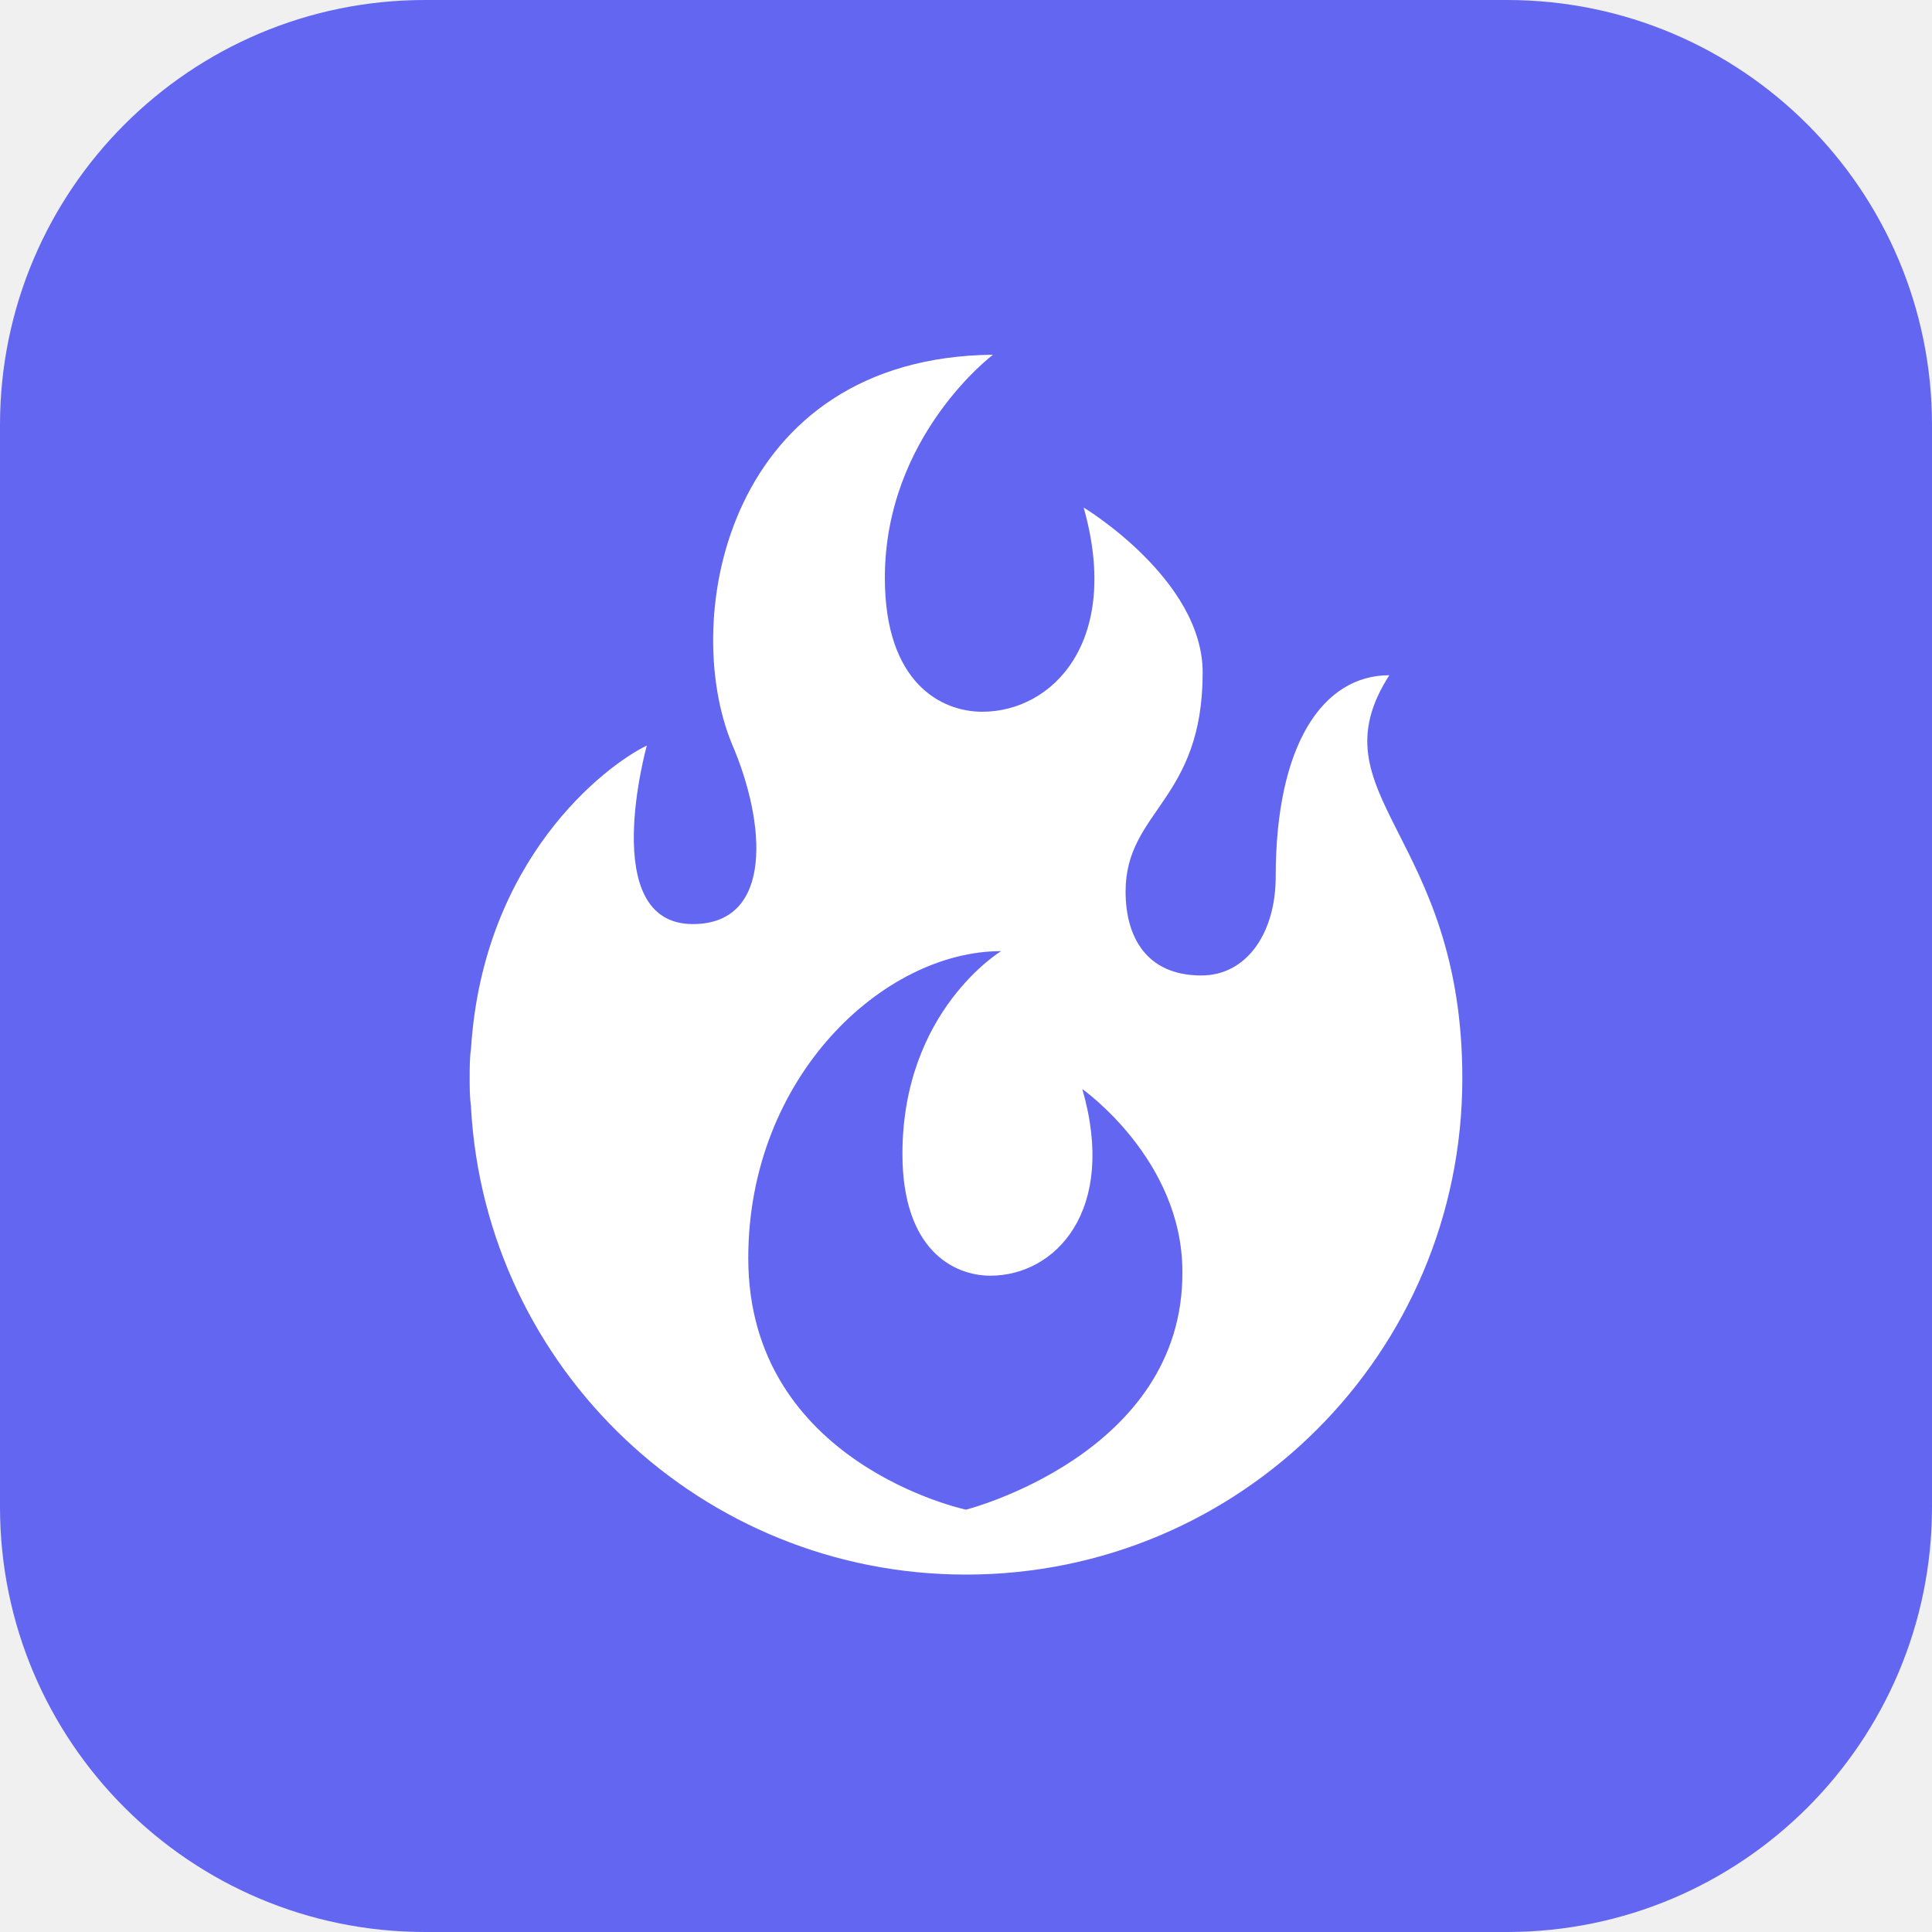
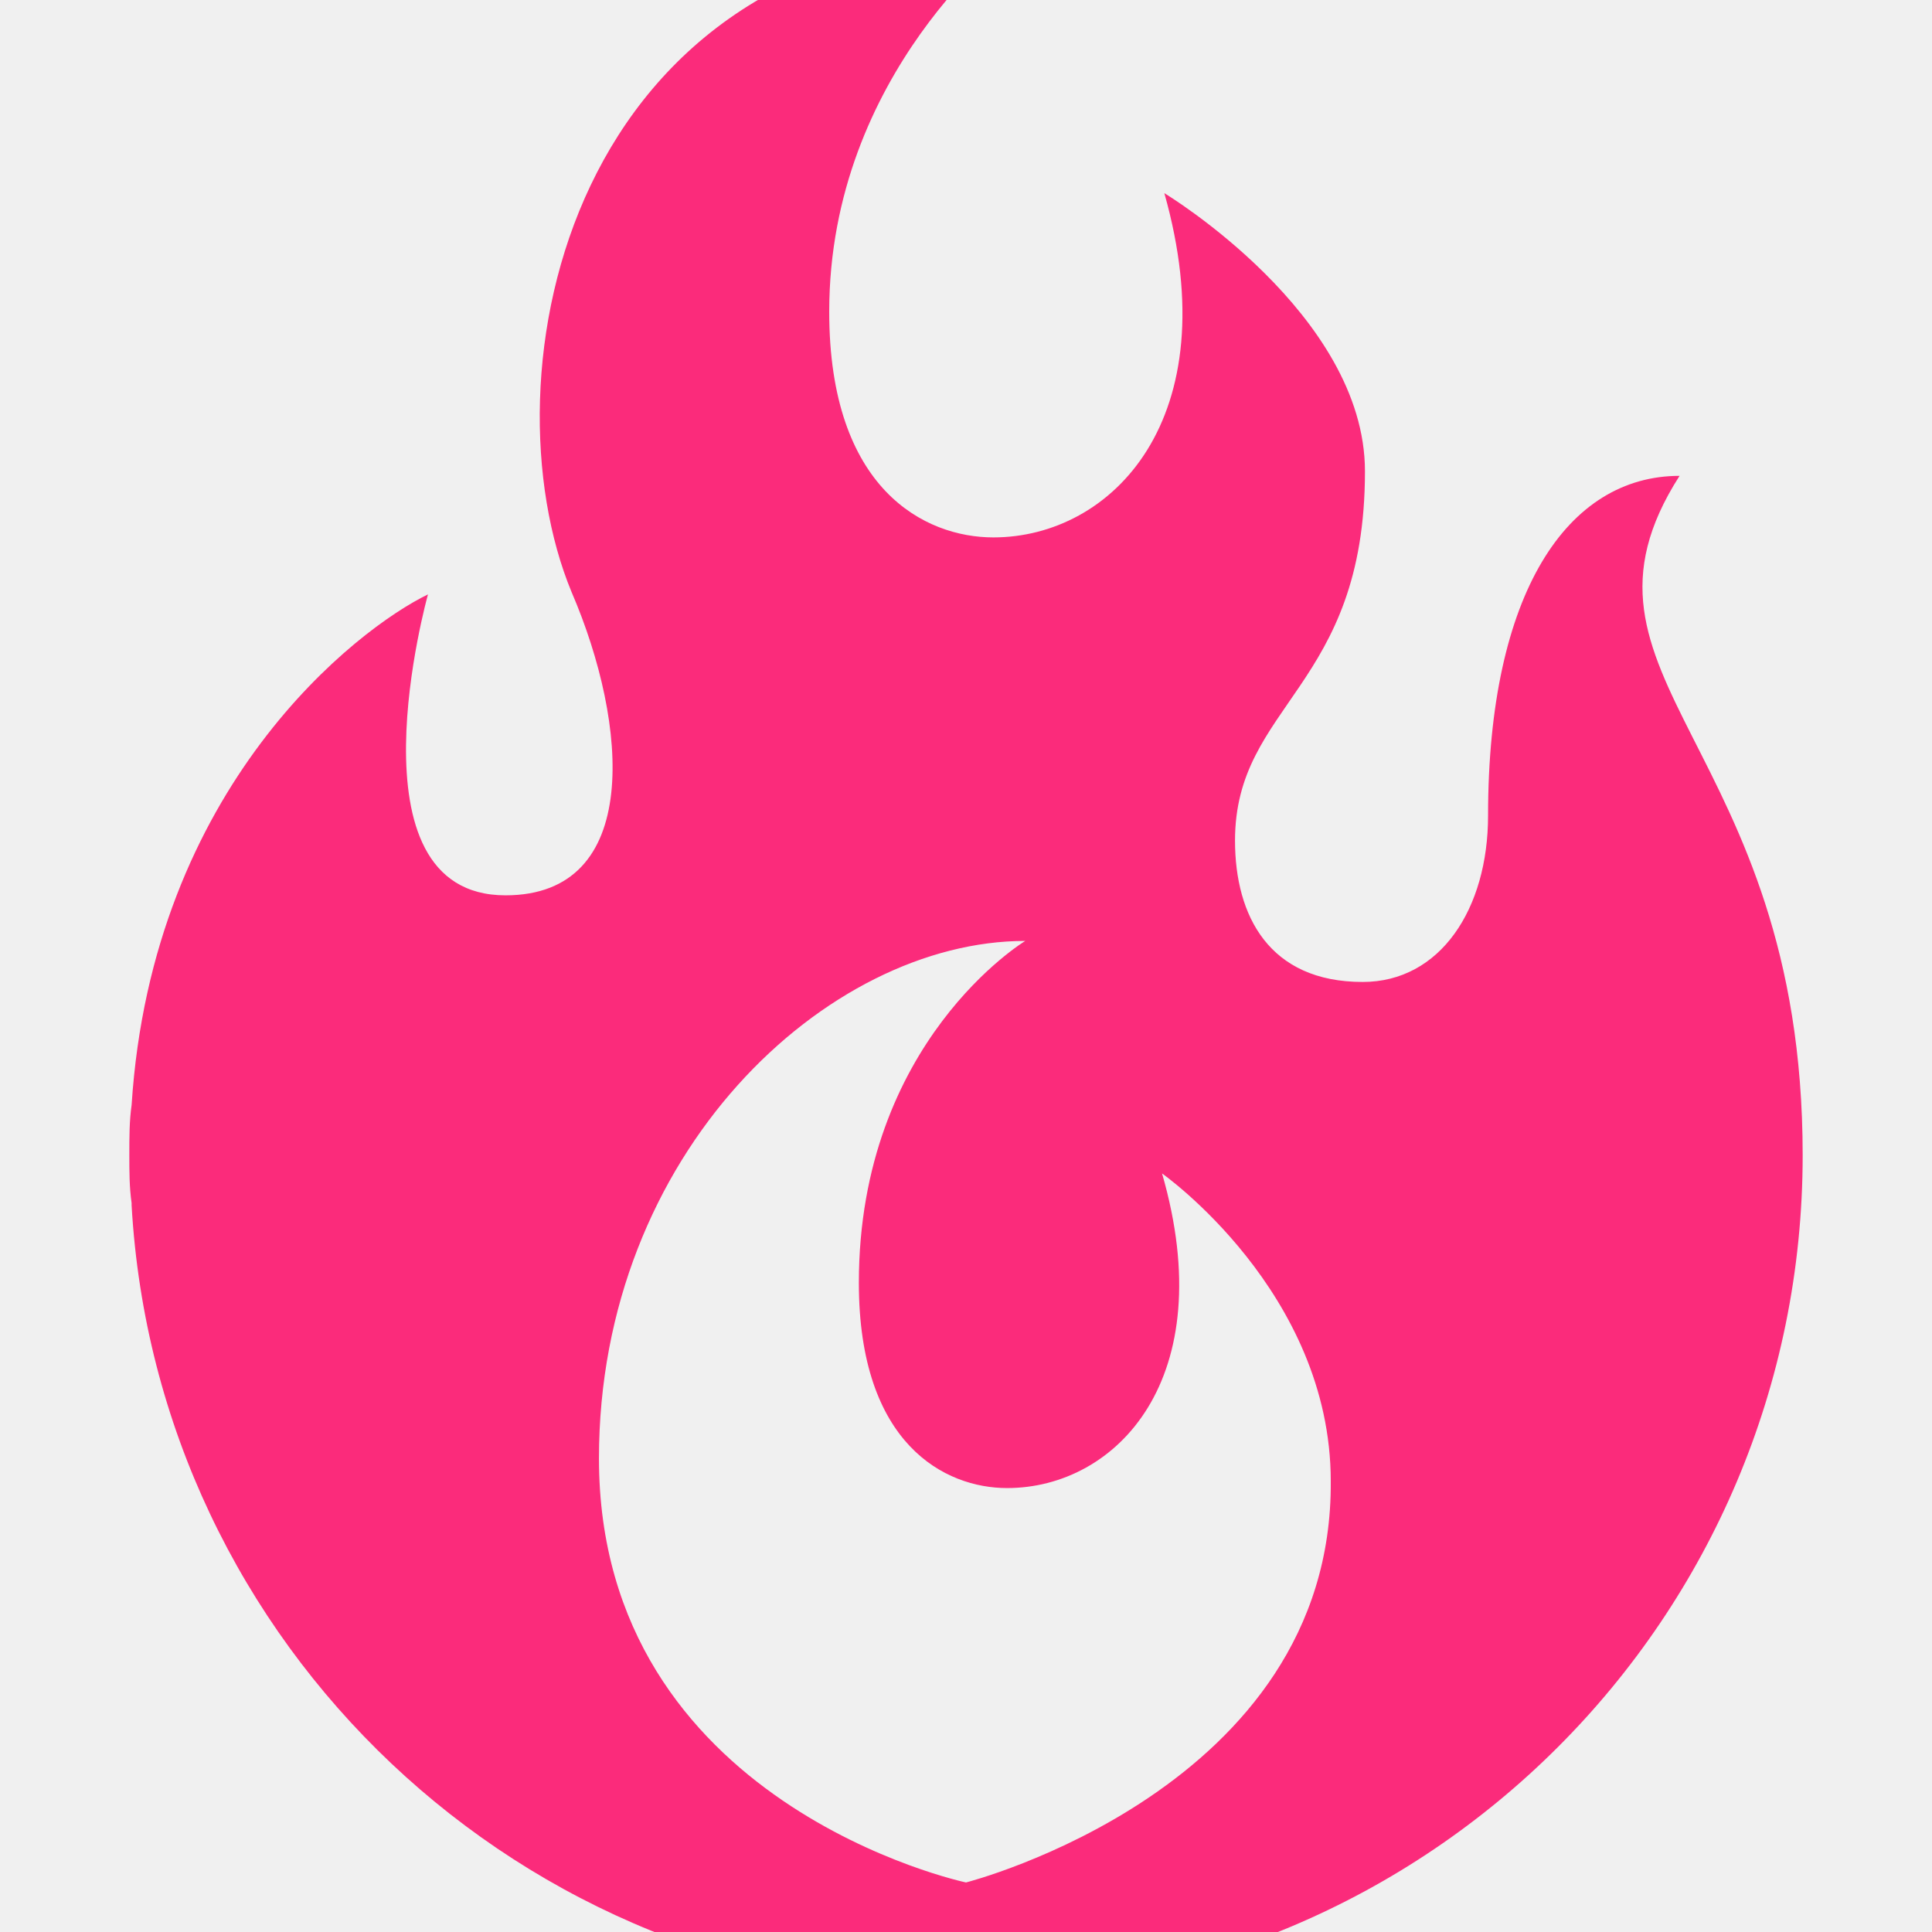
- <svg xmlns="http://www.w3.org/2000/svg" viewBox="0 0 100 100">
-   <rect width="100" height="100" rx="22" fill="#6366f1" />
-   <path fill="#fff" transform="translate(15 15) scale(0.7)" d="M81.3,28.5c-4.9,0-8.4,5.1-8.4,14.9c0,4.1-2.1,7.3-5.5,7.3c-4.1,0-5.6-2.9-5.6-6.2c0-6,5.7-6.7,5.7-16.2c0-6.9-8.8-12.2-8.8-12.2c2.8,9.9-2.3,15.1-7.5,15.1c-3,0-7.2-2.1-7.2-9.9c0-10.5,8-16.5,8-16.5C32.4,5,28.8,24.2,32.7,33.6c2.5,5.8,3.1,13.3-2.9,13.3c-7.1,0-3.4-13.2-3.4-13.2c-3.1,1.5-12.1,8.4-13,22.4c-0.1,0.7-0.1,1.4-0.1,2.2c0,0.7,0,1.4,0.1,2.1c0,0,0,0.1,0,0.1C14.5,79.8,30.5,95,50,95c20.3,0,36.7-16.4,36.7-36.7C86.7,40.2,75.6,37.4,81.3,28.5z M50,90.2c0,0-16.1-3.4-16.1-18.6c0-13.4,10-22.7,18.7-22.7c0,0-7.3,4.4-7.3,15c0,7.1,3.8,9,6.5,9c4.8,0,9.4-4.8,6.8-13.8c0,0,7.4,5.2,7.4,13.5C66.1,86.1,50,90.2,50,90.2z" />
+ <svg xmlns="http://www.w3.org/2000/svg" viewBox="0 0 100 100" role="img" aria-label="Mesita">
+   <g transform="translate(50 50) scale(1.18) translate(-50 -50)" fill="#fb2b7b">
+     <path d="M81.3,28.5c-4.9,0-8.4,5.1-8.4,14.9c0,4.1-2.1,7.3-5.5,7.3c-4.1,0-5.6-2.9-5.6-6.2c0-6,5.7-6.7,5.7-16.2c0-6.9-8.8-12.2-8.8-12.2c2.8,9.9-2.3,15.1-7.5,15.1c-3,0-7.2-2.1-7.2-9.9c0-10.5,8-16.5,8-16.5C32.4,5,28.8,24.2,32.7,33.6c2.5,5.8,3.1,13.3-2.9,13.3c-7.1,0-3.4-13.2-3.4-13.2c-3.1,1.5-12.1,8.4-13,22.4c-0.1,0.7-0.1,1.4-0.1,2.2c0,0.7,0,1.4,0.1,2.1c0,0,0,0.1,0,0.1C14.5,79.8,30.5,95,50,95c20.3,0,36.7-16.4,36.7-36.7C86.7,40.2,75.6,37.4,81.3,28.5z M50,90.2c0,0-16.1-3.4-16.1-18.6c0-13.4,10-22.7,18.7-22.7c0,0-7.3,4.4-7.3,15c0,7.1,3.8,9,6.5,9c4.8,0,9.4-4.8,6.8-13.8c0,0,7.4,5.2,7.4,13.5C66.1,86.1,50,90.2,50,90.2z" />
+   </g>
</svg>
